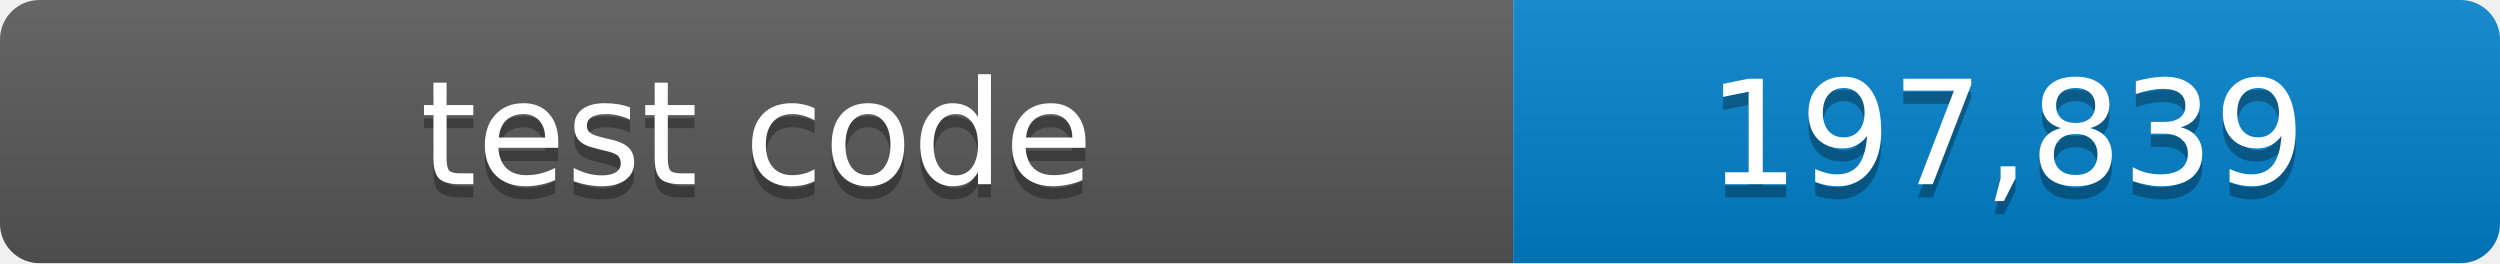
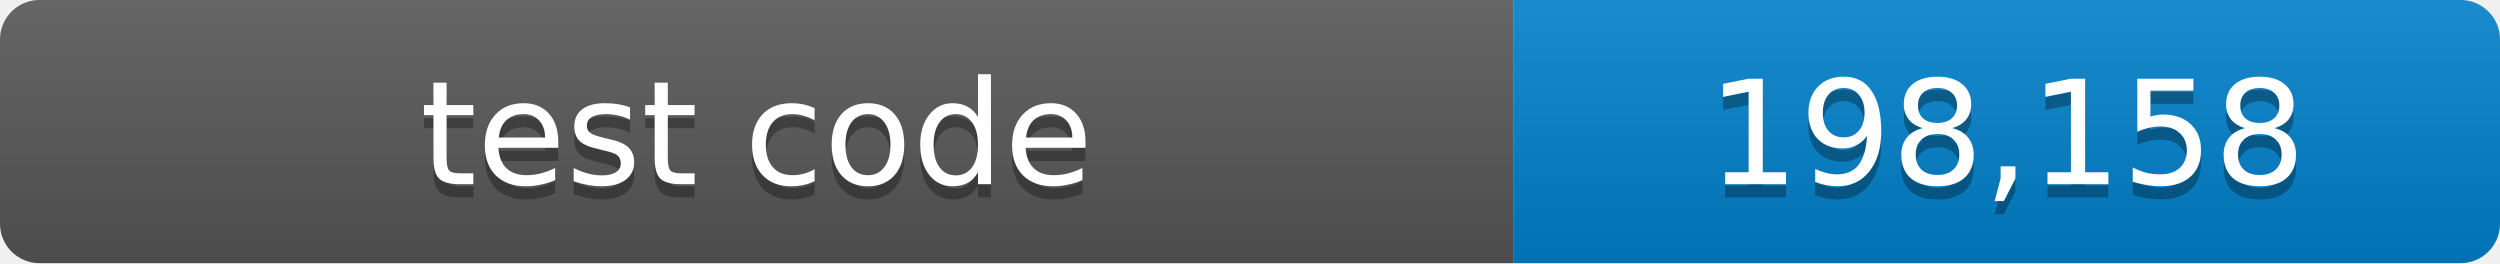
- <svg xmlns="http://www.w3.org/2000/svg" width="190" height="20" role="img" aria-label="test code: 197,839 lines">
+ <svg xmlns="http://www.w3.org/2000/svg" width="190" height="20" role="img" aria-label="test code: 198,158 lines">
  <linearGradient id="shade" x2="0" y2="100%">
    <stop offset="0" stop-color="#fff" stop-opacity=".1" />
    <stop offset="1" stop-opacity=".1" />
  </linearGradient>
  <clipPath id="round">
    <rect width="190" height="20" rx="3" />
  </clipPath>
  <g clip-path="url(#round)">
    <path fill="#555" d="M0 0h115v20H0z" />
    <path fill="#007ec6" d="M115 0h75v20h-75z" />
    <path fill="url(#shade)" d="M0 0h190v20H0z" />
  </g>
  <g fill="#fff" text-anchor="middle" font-family="Verdana,Geneva,DejaVu Sans,sans-serif" font-size="11">
    <text x="57.5" y="15" fill="#010101" fill-opacity=".3">test code</text>
    <text x="57.5" y="14">test code</text>
-     <text x="152.5" y="15" fill="#010101" fill-opacity=".3">197,839</text>
-     <text x="152.5" y="14">197,839</text>
+     <text x="152.5" y="15" fill="#010101" fill-opacity=".3">198,158</text>
+     <text x="152.5" y="14">198,158</text>
  </g>
</svg>
